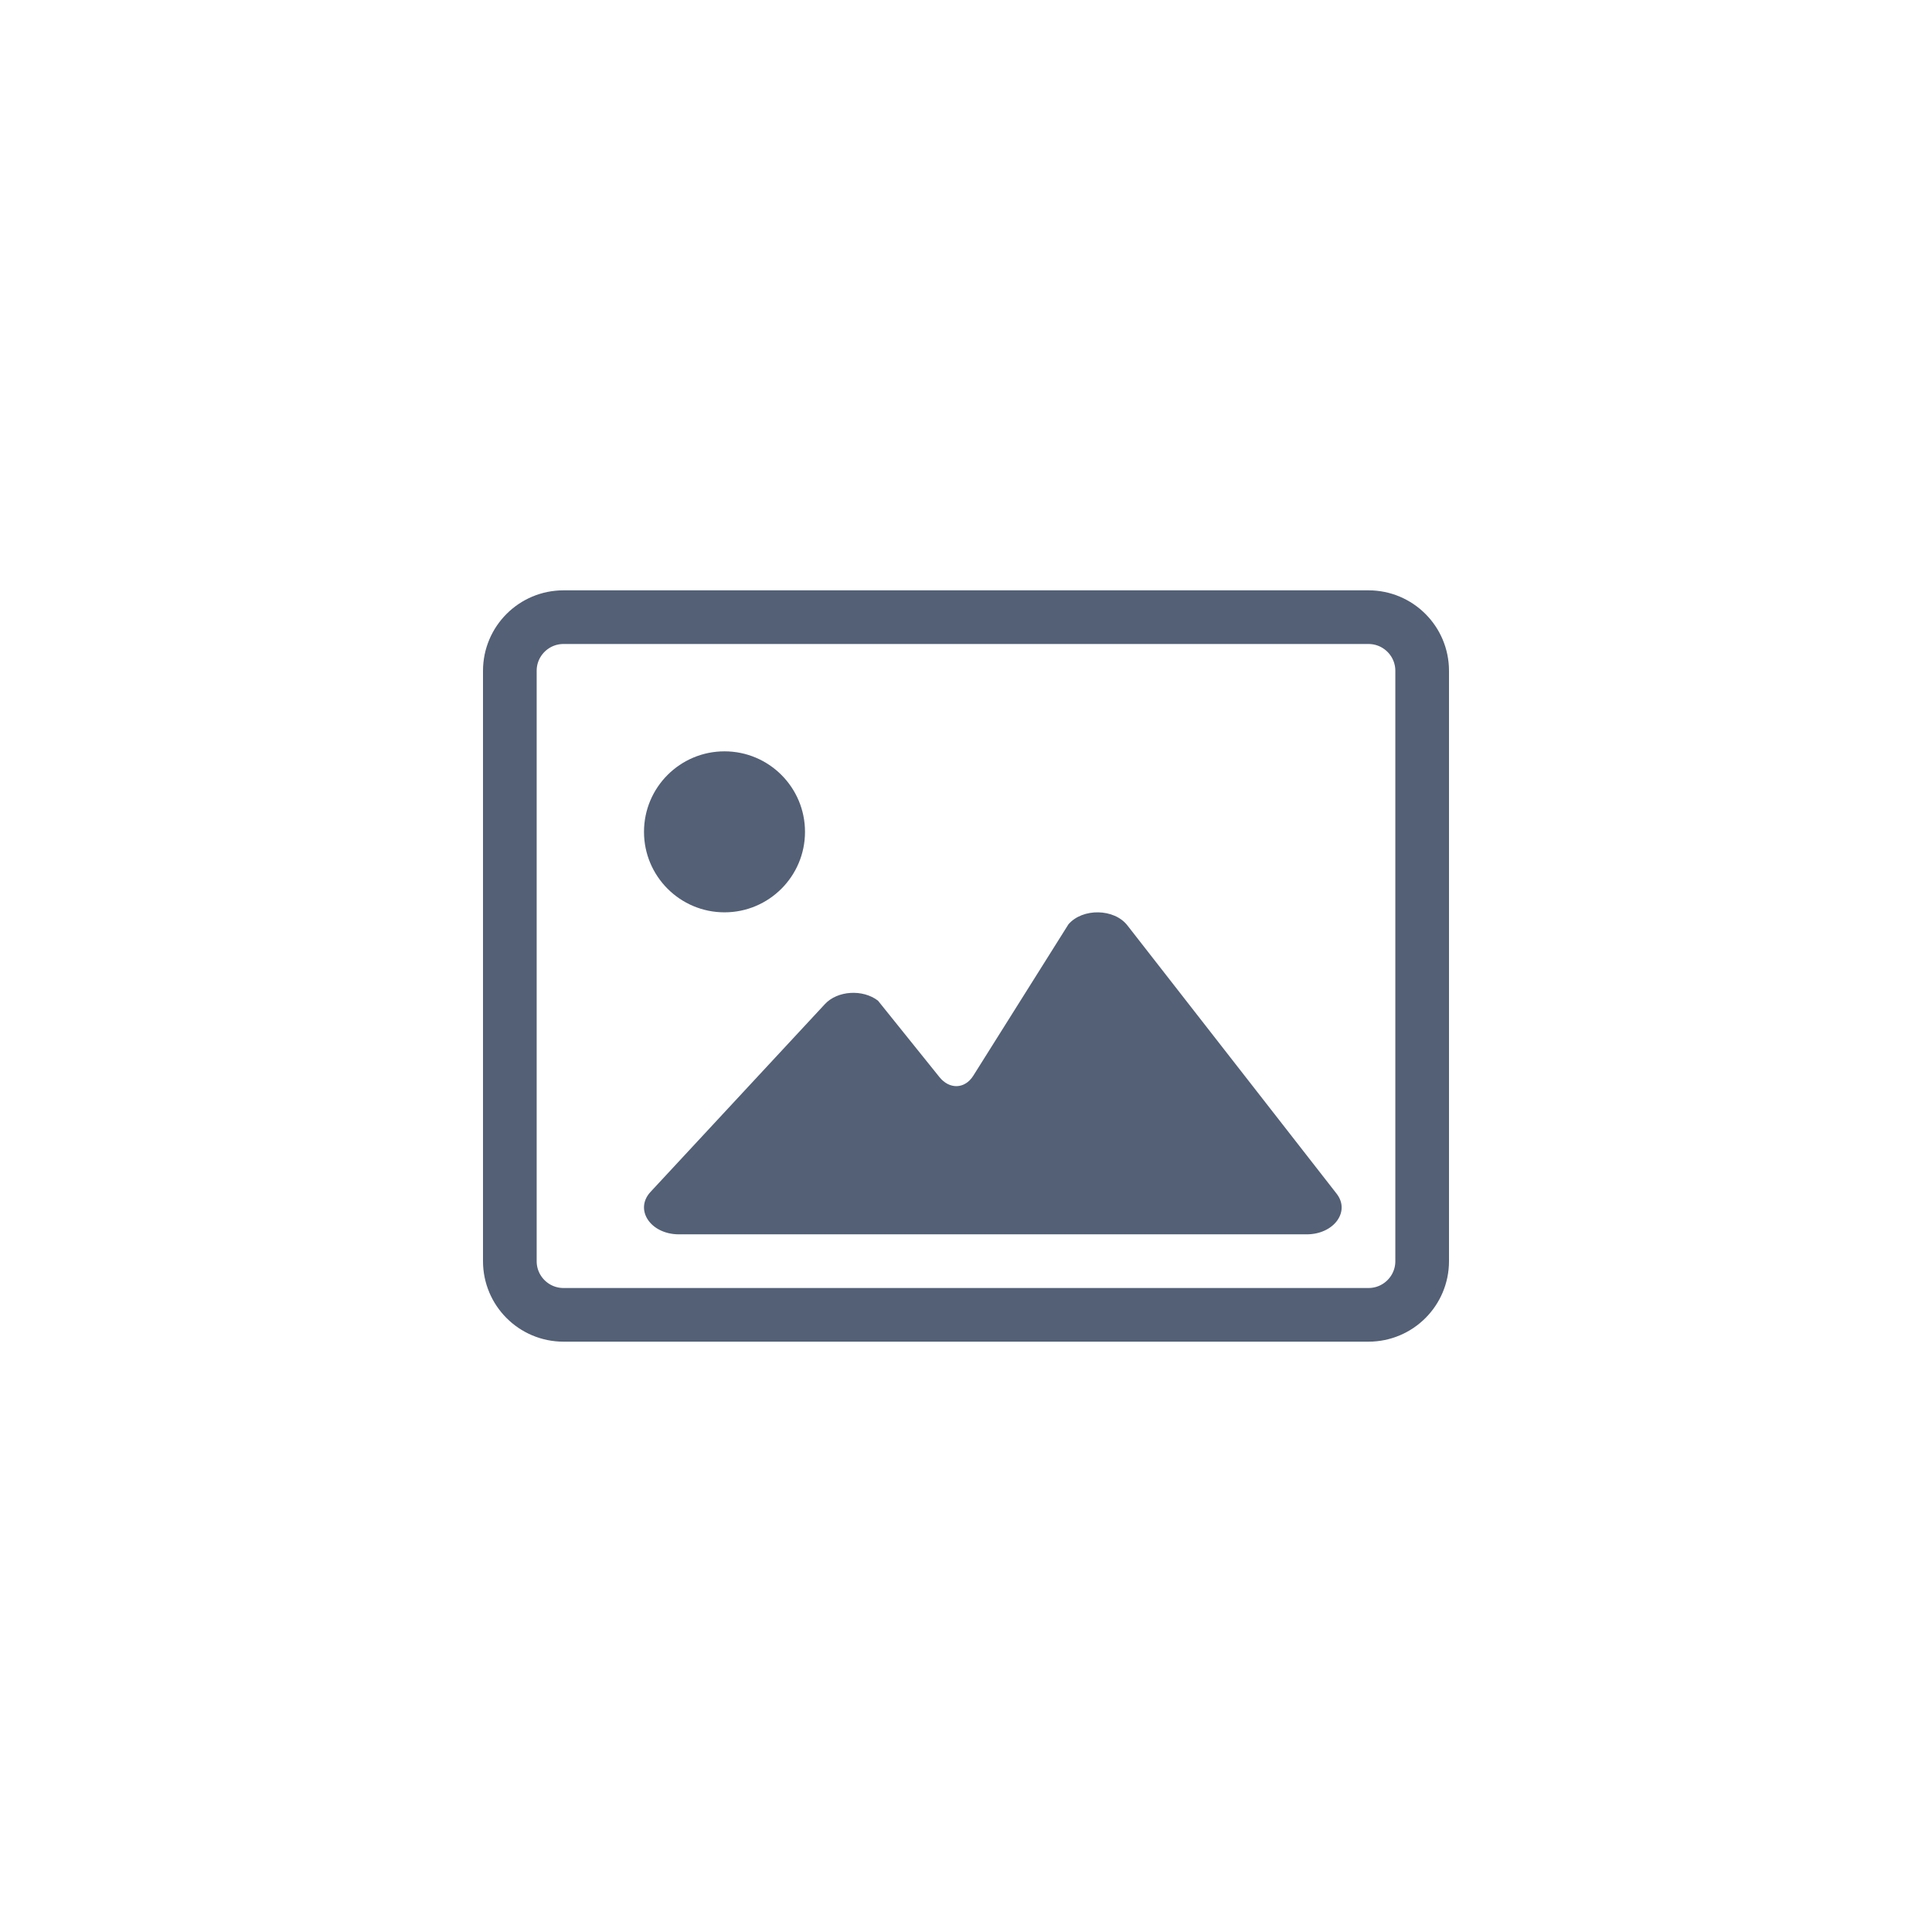
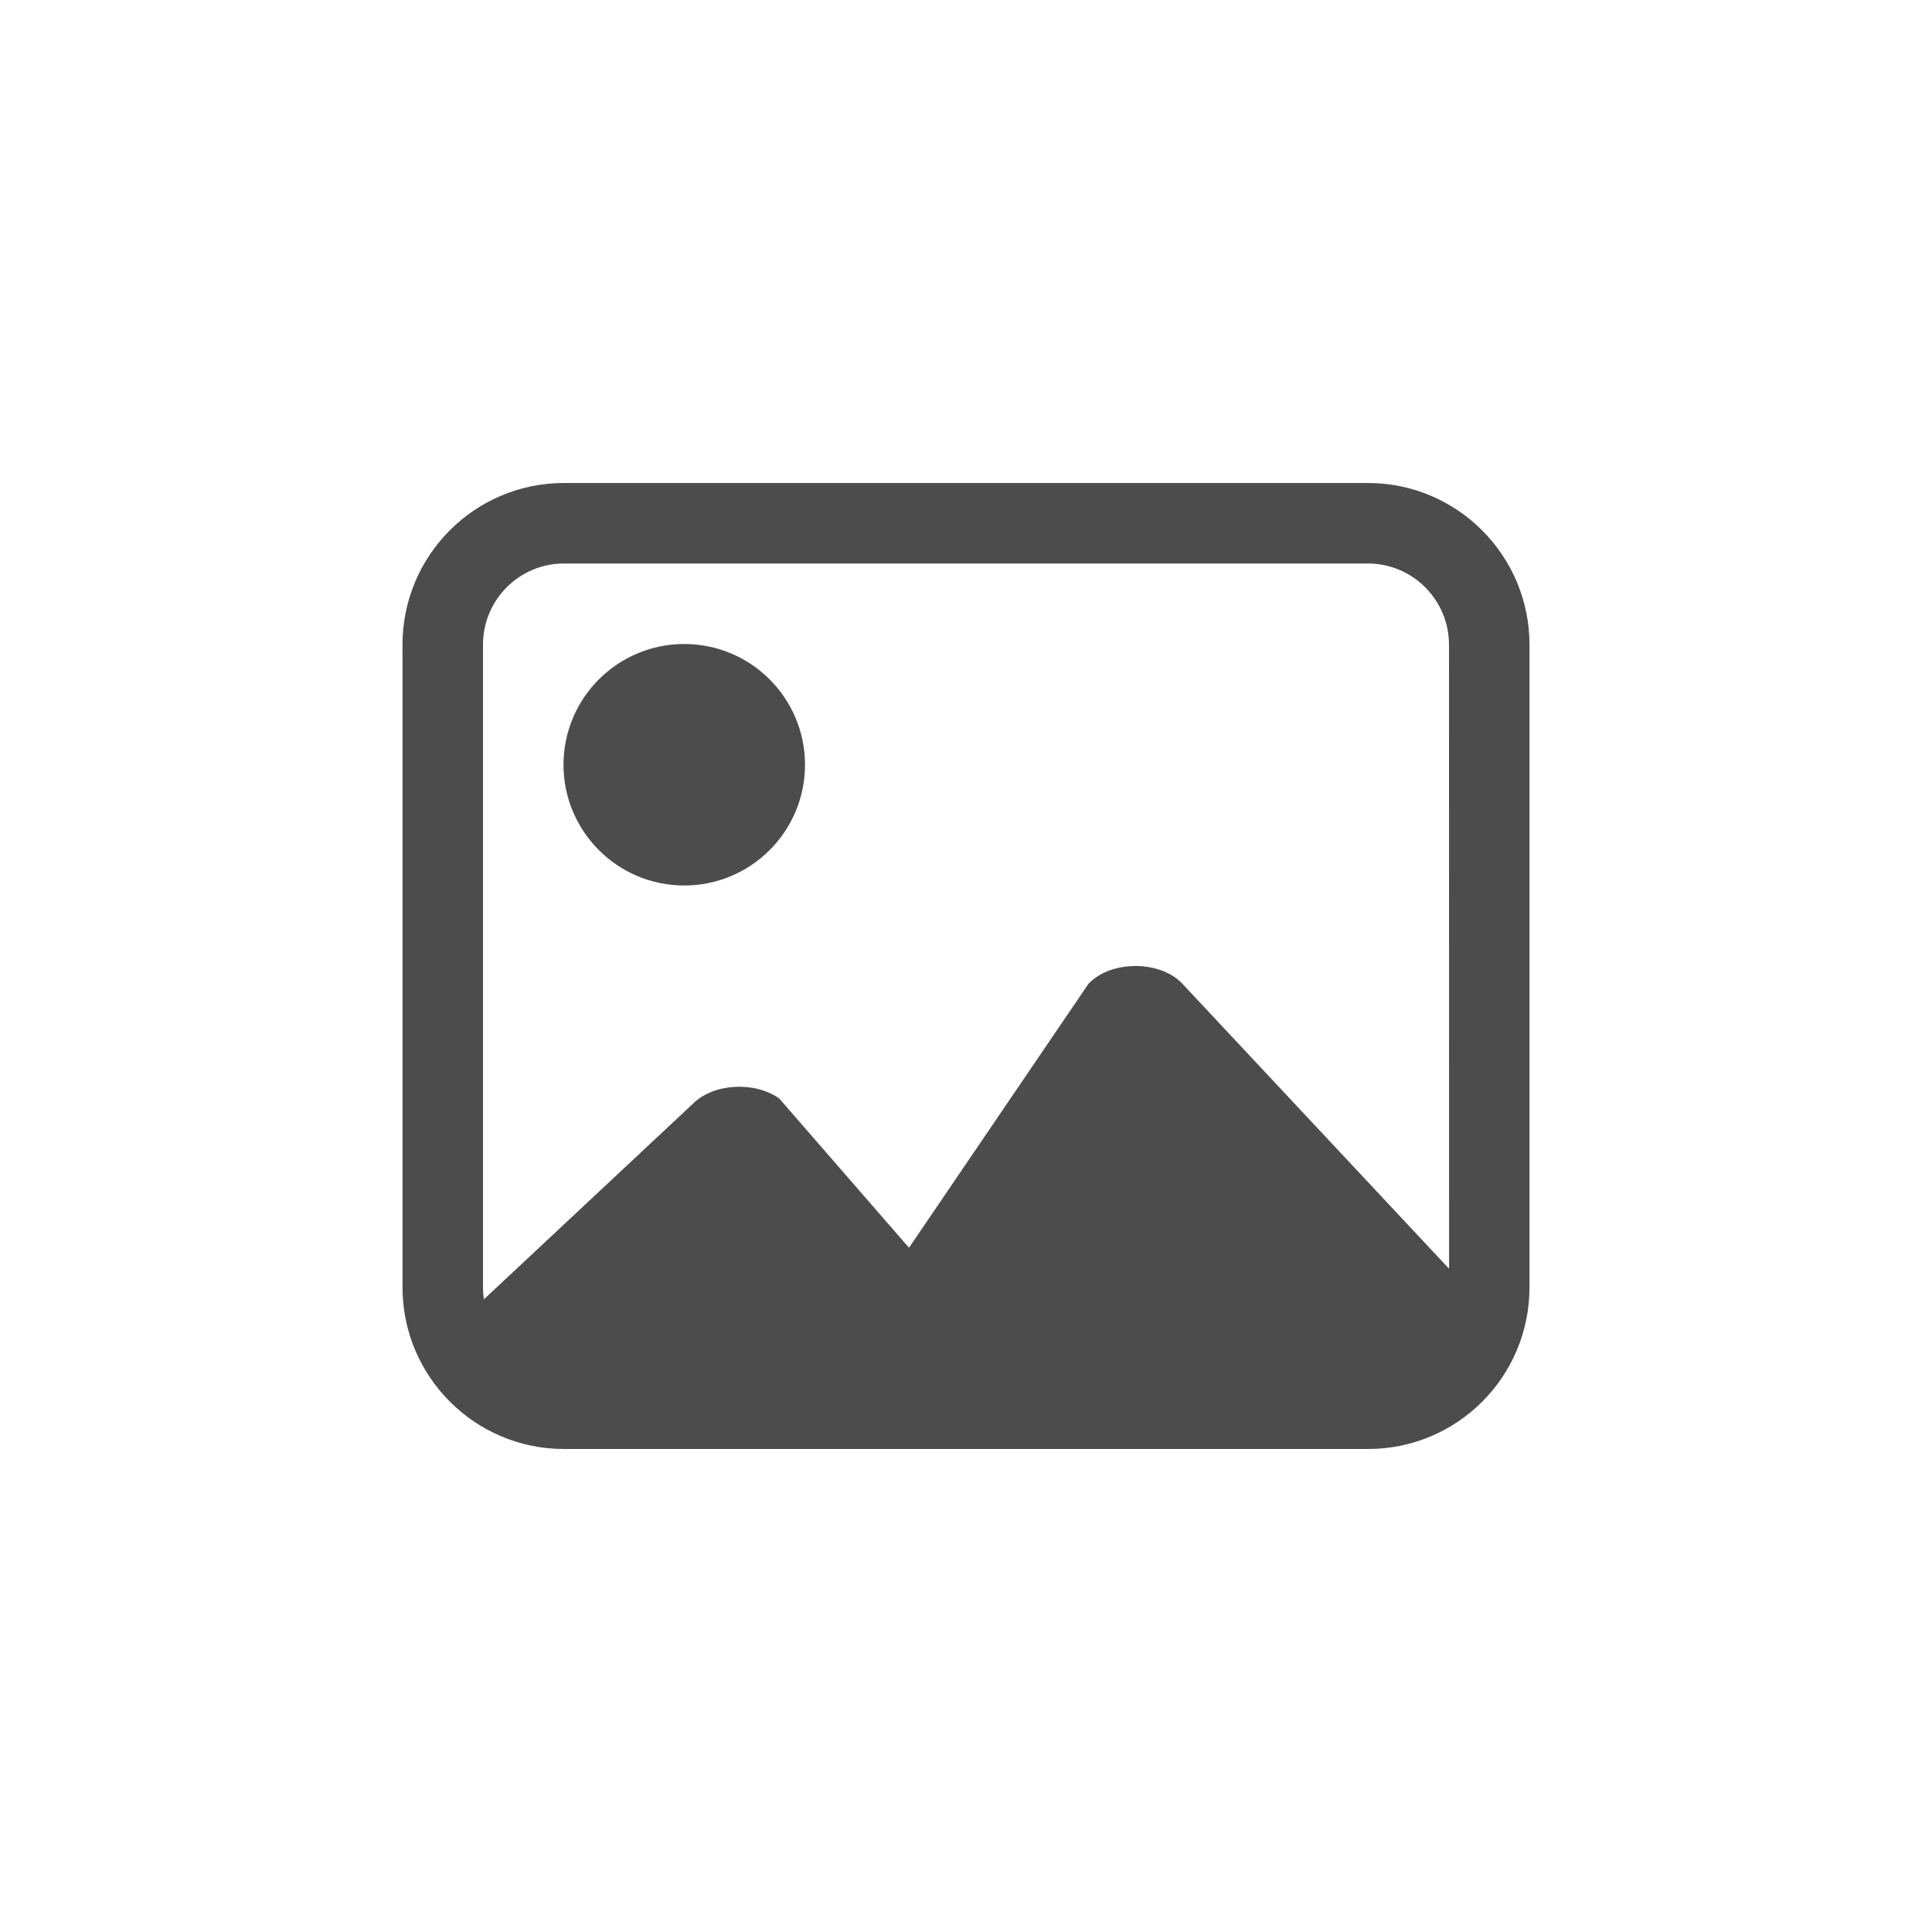
- <svg xmlns="http://www.w3.org/2000/svg" width="36px" height="36px" viewBox="0 0 36 36" version="1.1">
-   <g id="富文本" stroke="none" stroke-width="1" fill="none" fill-rule="evenodd">
-     <g id="调色板" transform="translate(-669, -222)">
-       <g id="插入图片" transform="translate(669, 222)">
-         <rect id="矩形" stroke="#536076" x="9.5" y="11.5" width="17" height="13" rx="1" />
-         <path d="M19.909,17.223 L18.136,20.044 C17.978,20.296 17.691,20.302 17.505,20.07 L16.36,18.646 C16.076,18.428 15.605,18.458 15.372,18.709 L12.122,22.209 C11.815,22.54 12.122,23 12.651,23 L24.349,23 C24.854,23 25.166,22.576 24.906,22.243 L21.007,17.243 C20.762,16.928 20.174,16.917 19.909,17.223 Z" id="路径" fill="#536076" />
-         <path d="M13.5,14 C12.672,14 12,14.672 12,15.5 C12,16.328 12.672,17 13.5,17 C14.328,17 15,16.328 15,15.5 C15,14.672 14.328,14 13.5,14 Z" id="路径" fill="#536076" />
+ <svg xmlns="http://www.w3.org/2000/svg" width="24px" height="24px" viewBox="0 0 24 24" version="1.1">
+   <g id="语音记事本" stroke="none" stroke-width="1" fill="none" fill-rule="evenodd">
+     <g id="画框" transform="translate(-276, -14)" fill="#000000">
+       <g id="插入图片" transform="translate(276, 14)">
+         <rect id="DTK-/-Button-/ToolButton-/-Light-Normal" fill-opacity="0" x="0" y="0" width="24" height="24" rx="6" />
+         <g id="图标/单色图标/文件夹小图标/Images" transform="translate(4, 4)" fill-opacity="0.7" fill-rule="nonzero">
+           <path d="M12.994,2 C14.102,2 15,2.902 15,4.009 L15,11.991 C15,13.101 14.103,14 12.994,14 L3.006,14 C1.898,14 1,13.098 1,11.991 L1,4.009 C1,2.899 1.897,2 3.006,2 L12.994,2 Z M12.994,3 L3.006,3 C2.45,3 2,3.451 2,4.009 L2,11.991 C2,12.042 2.004,12.092 2.011,12.141 C2.641,11.552 3.507,10.742 4.61,9.709 C4.862,9.458 5.372,9.428 5.68,9.646 L7.292,11.5 L9.52,8.223 C9.807,7.917 10.443,7.928 10.709,8.243 C12.093,9.722 13.19,10.895 14.001,11.761 L14,4.009 C14,3.453 13.548,3 12.994,3 Z M4.5,4 C5.328,4 6,4.672 6,5.5 C6,6.328 5.328,7 4.5,7 C3.672,7 3,6.328 3,5.5 C3,4.672 3.672,4 4.5,4 Z" id="形状结合" />
+         </g>
      </g>
    </g>
  </g>
</svg>
